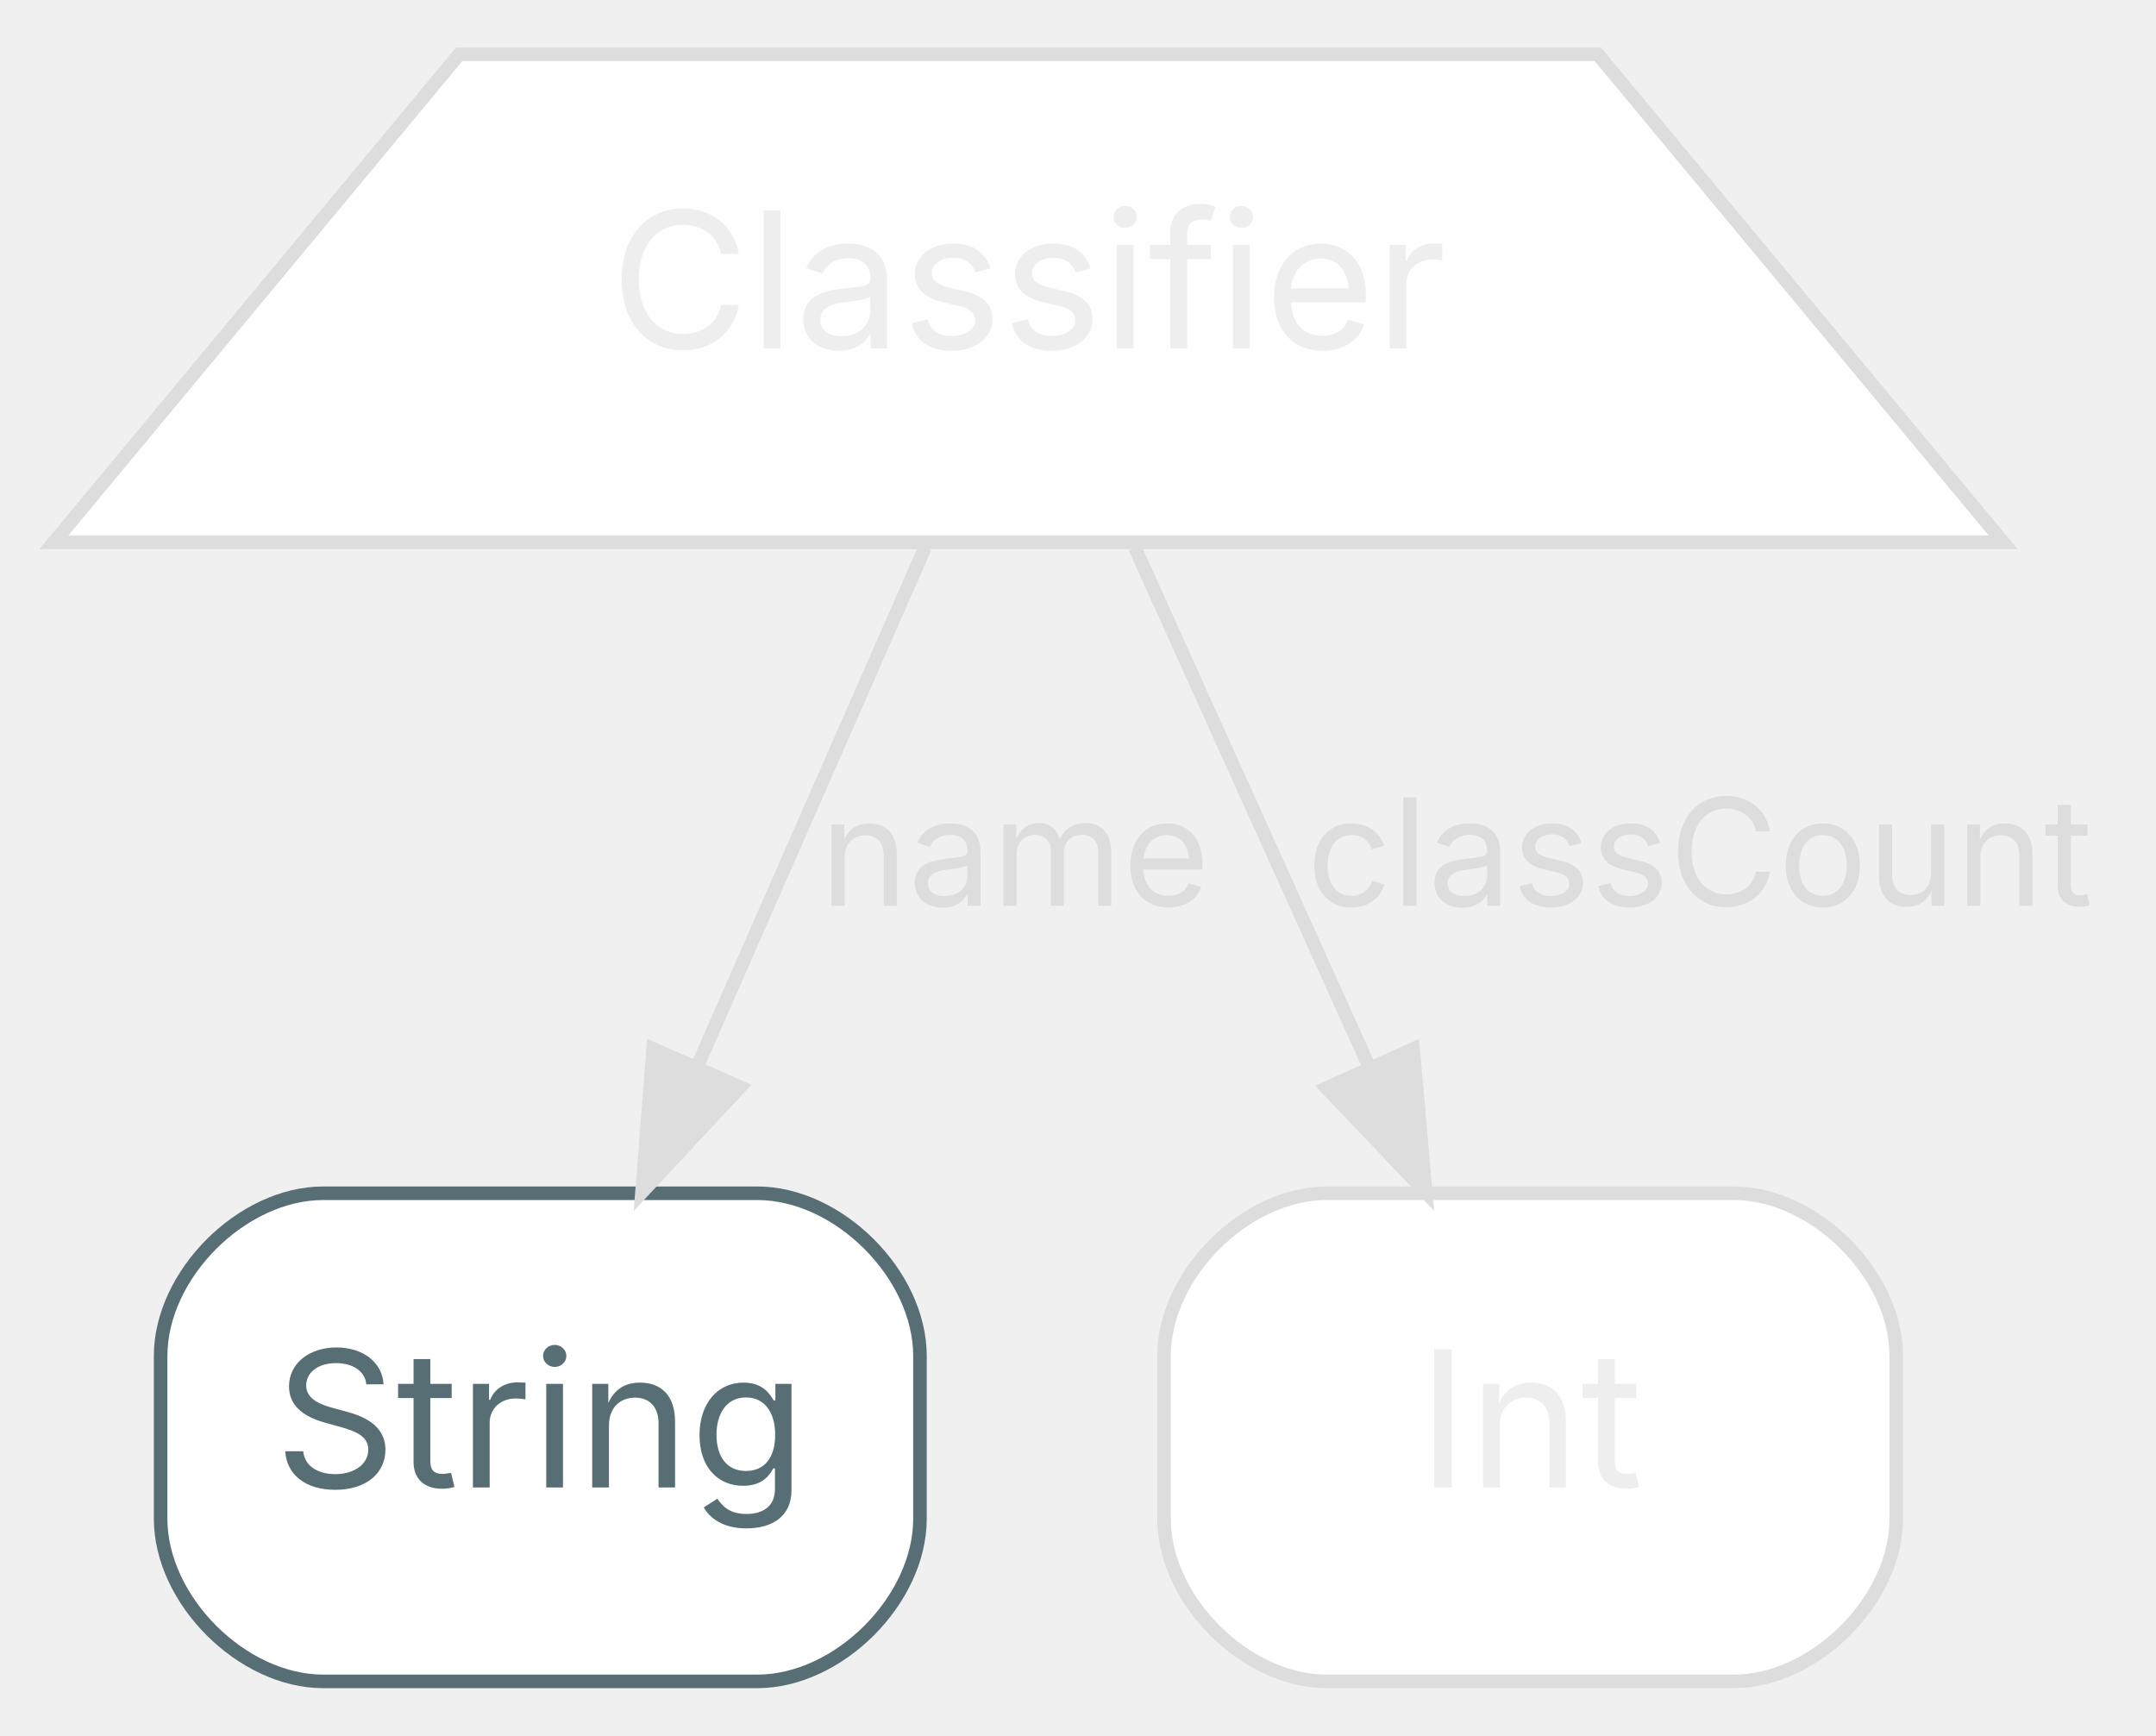
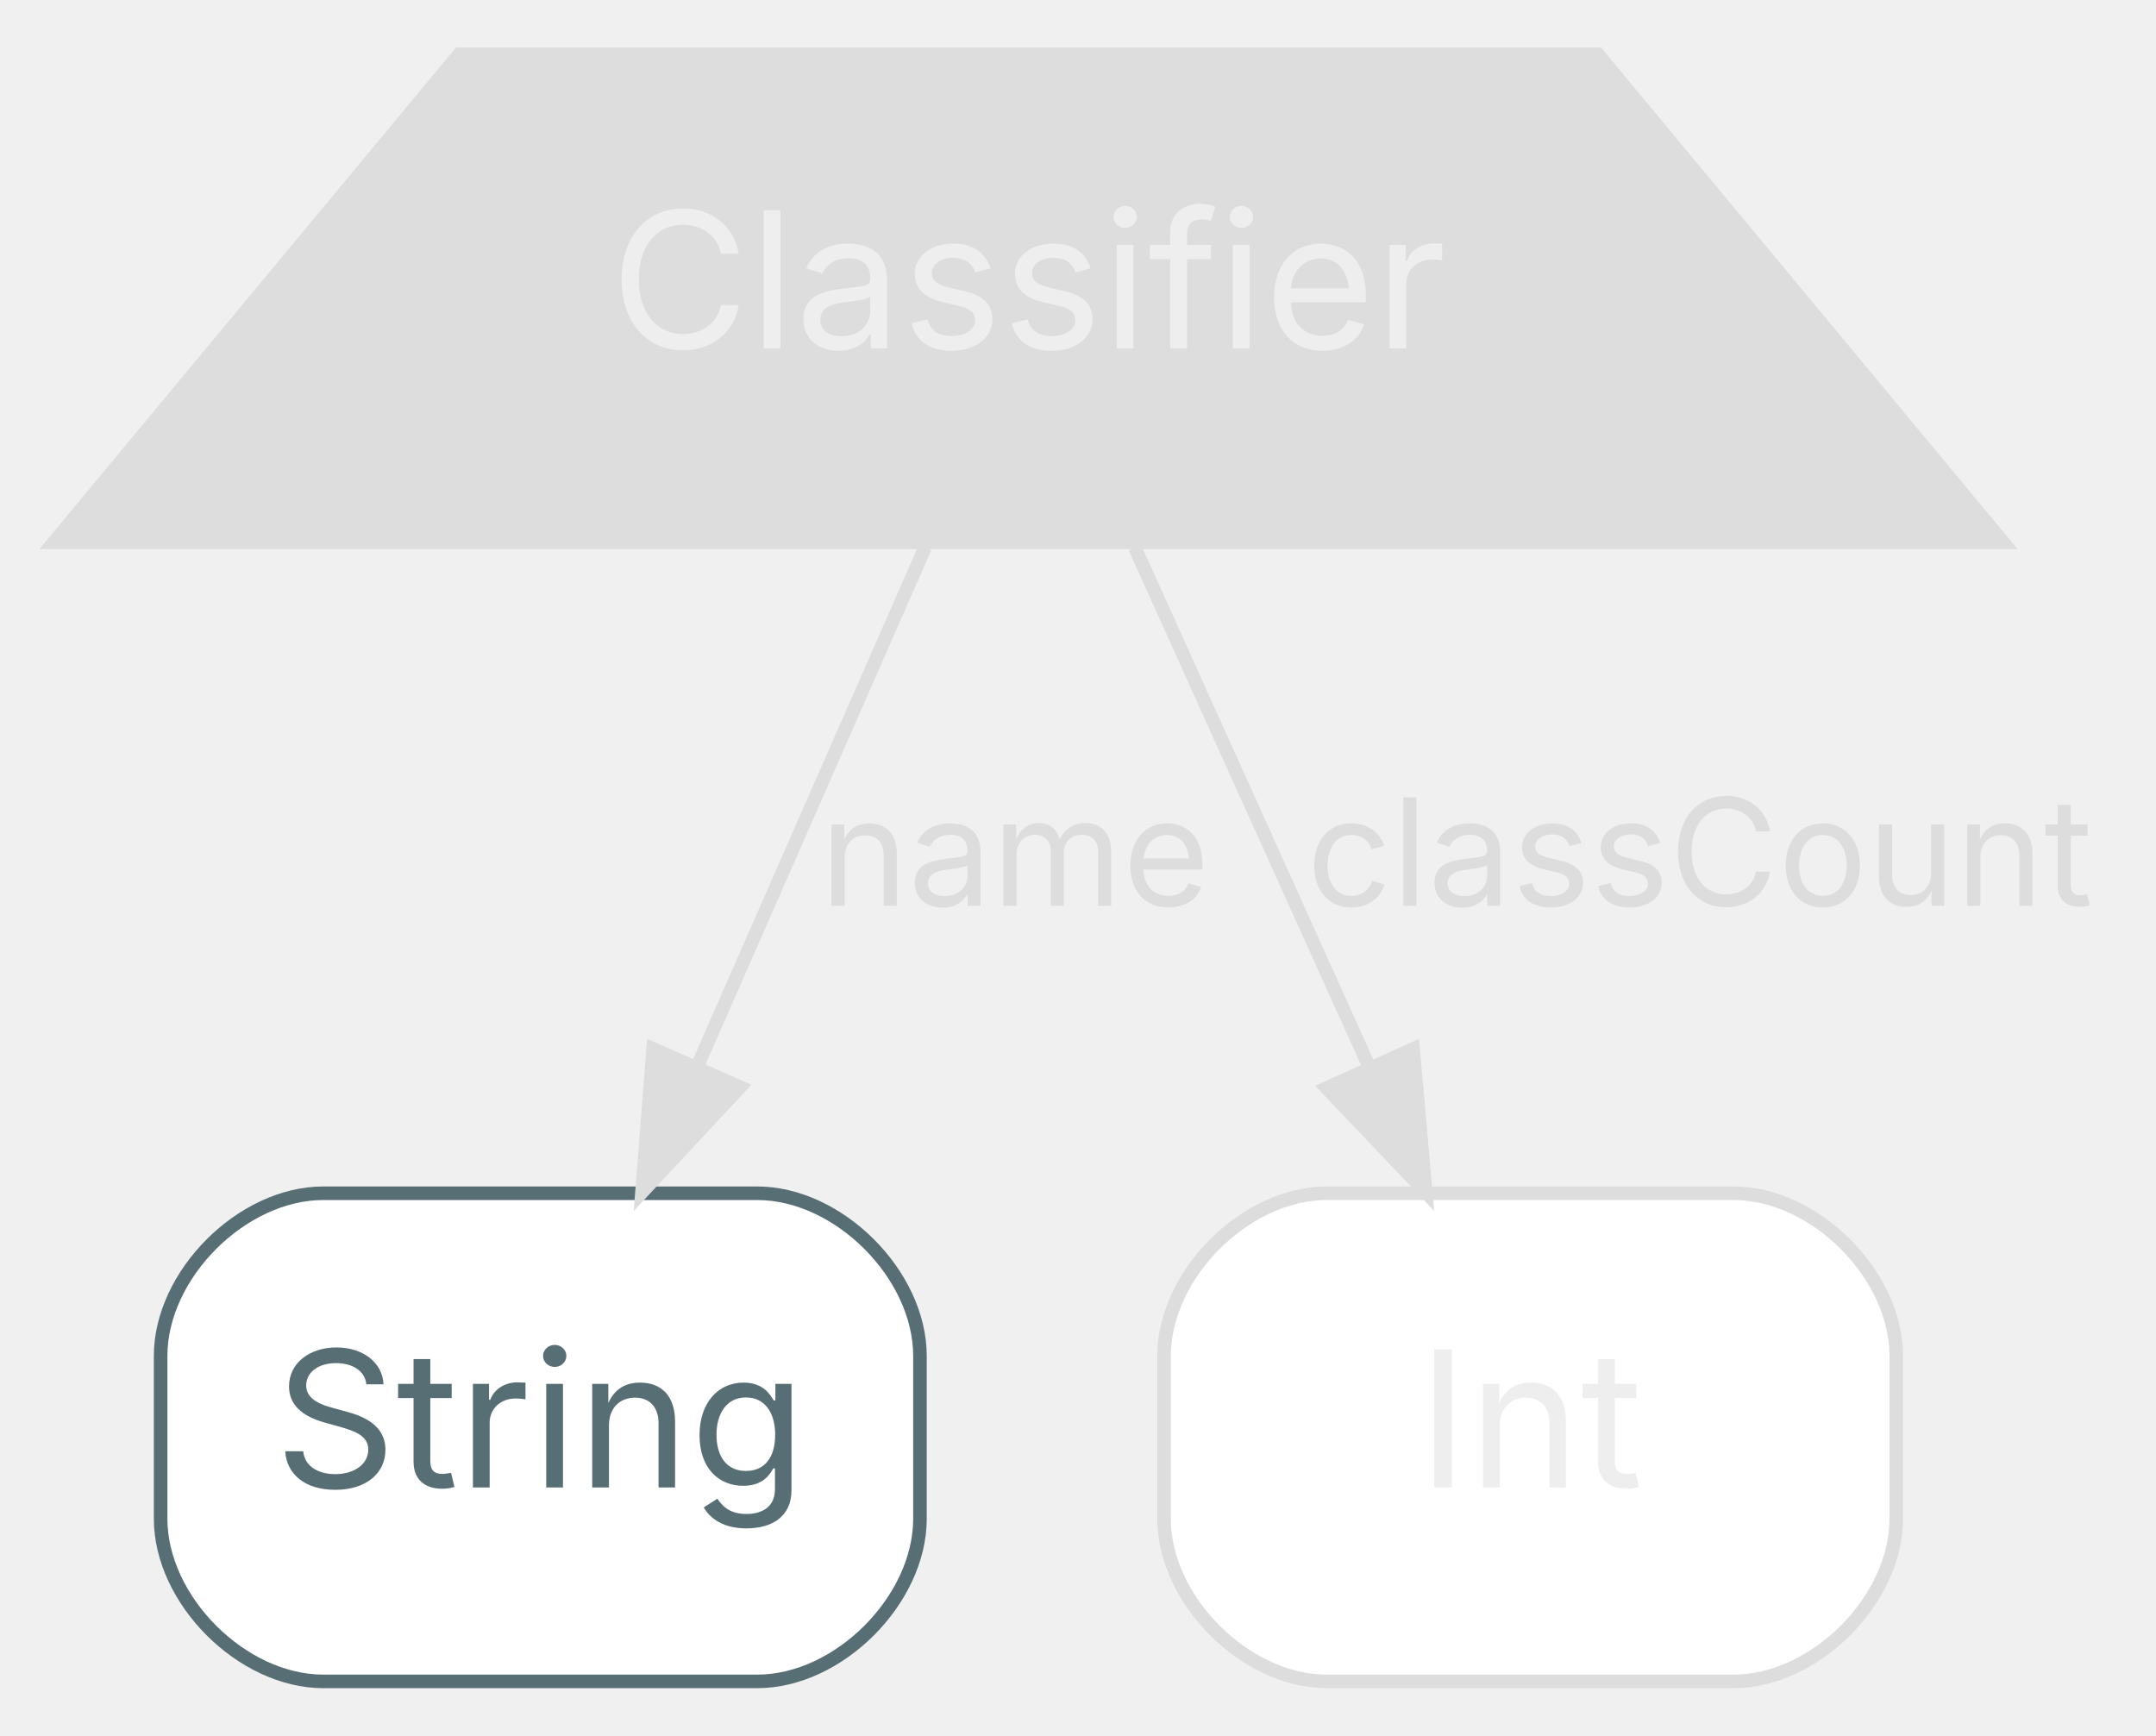
<svg xmlns="http://www.w3.org/2000/svg" width="159pt" height="128pt" viewBox="0.00 0.00 158.69 128.00">
  <g id="graph0" class="graph" transform="scale(1 1) rotate(0) translate(4 124)">
    <g id="node1" class="node">
-       <polygon fill="#fefefe" stroke="#dddddd" points="113.68,-120 29.71,-120 -0.19,-84 143.58,-84 113.68,-120" />
+       <polygon fill="#dddddd" stroke="#dddddd" points="113.68,-120 29.71,-120 -0.19,-84 143.58,-84 113.68,-120" />
      <text text-anchor="middle" x="71.69" y="-98.3" font-family="Inter,Arial" font-size="14.00" fill="#eeeeee">Classifier</text>
    </g>
    <g id="node2" class="node">
      <path fill="#ffffff" stroke="#586e75" d="M51.69,-36C51.69,-36 19.69,-36 19.69,-36 13.69,-36 7.69,-30 7.69,-24 7.69,-24 7.69,-12 7.69,-12 7.69,-6 13.69,0 19.69,0 19.69,0 51.69,0 51.69,0 57.69,0 63.69,-6 63.69,-12 63.69,-12 63.69,-24 63.69,-24 63.69,-30 57.69,-36 51.69,-36" />
      <text text-anchor="middle" x="35.69" y="-14.3" font-family="Inter,Arial" font-size="14.00" fill="#586e75">String</text>
    </g>
    <g id="edge1" class="edge">
      <path fill="none" stroke="#dddddd" d="M64.06,-83.61C59.21,-72.56 52.83,-58.03 47.35,-45.55" />
      <polygon fill="#dddddd" stroke="#dddddd" points="50.42,-43.83 43.19,-36.08 44.01,-46.65 50.42,-43.83" />
      <text text-anchor="middle" x="70.69" y="-57.2" font-family="Inter,Arial" font-size="11.00" fill="#dddddd">name</text>
    </g>
    <g id="node3" class="node">
      <path fill="#ffffff" stroke="#dddddd" d="M123.69,-36C123.69,-36 93.69,-36 93.69,-36 87.69,-36 81.69,-30 81.69,-24 81.69,-24 81.69,-12 81.69,-12 81.69,-6 87.69,0 93.69,0 93.69,0 123.69,0 123.69,0 129.69,0 135.69,-6 135.69,-12 135.69,-12 135.69,-24 135.69,-24 135.69,-30 129.69,-36 123.69,-36" />
      <text text-anchor="middle" x="108.69" y="-14.3" font-family="Inter,Arial" font-size="14.00" fill="#eeeeee">Int</text>
    </g>
    <g id="edge2" class="edge">
      <path fill="none" stroke="#dddddd" d="M79.54,-83.61C84.53,-72.56 91.08,-58.03 96.72,-45.55" />
      <polygon fill="#dddddd" stroke="#dddddd" points="100.06,-46.64 100.99,-36.08 93.68,-43.76 100.06,-46.64" />
      <text text-anchor="middle" x="121.19" y="-57.2" font-family="Inter,Arial" font-size="11.00" fill="#dddddd">classCount</text>
    </g>
  </g>
</svg>
